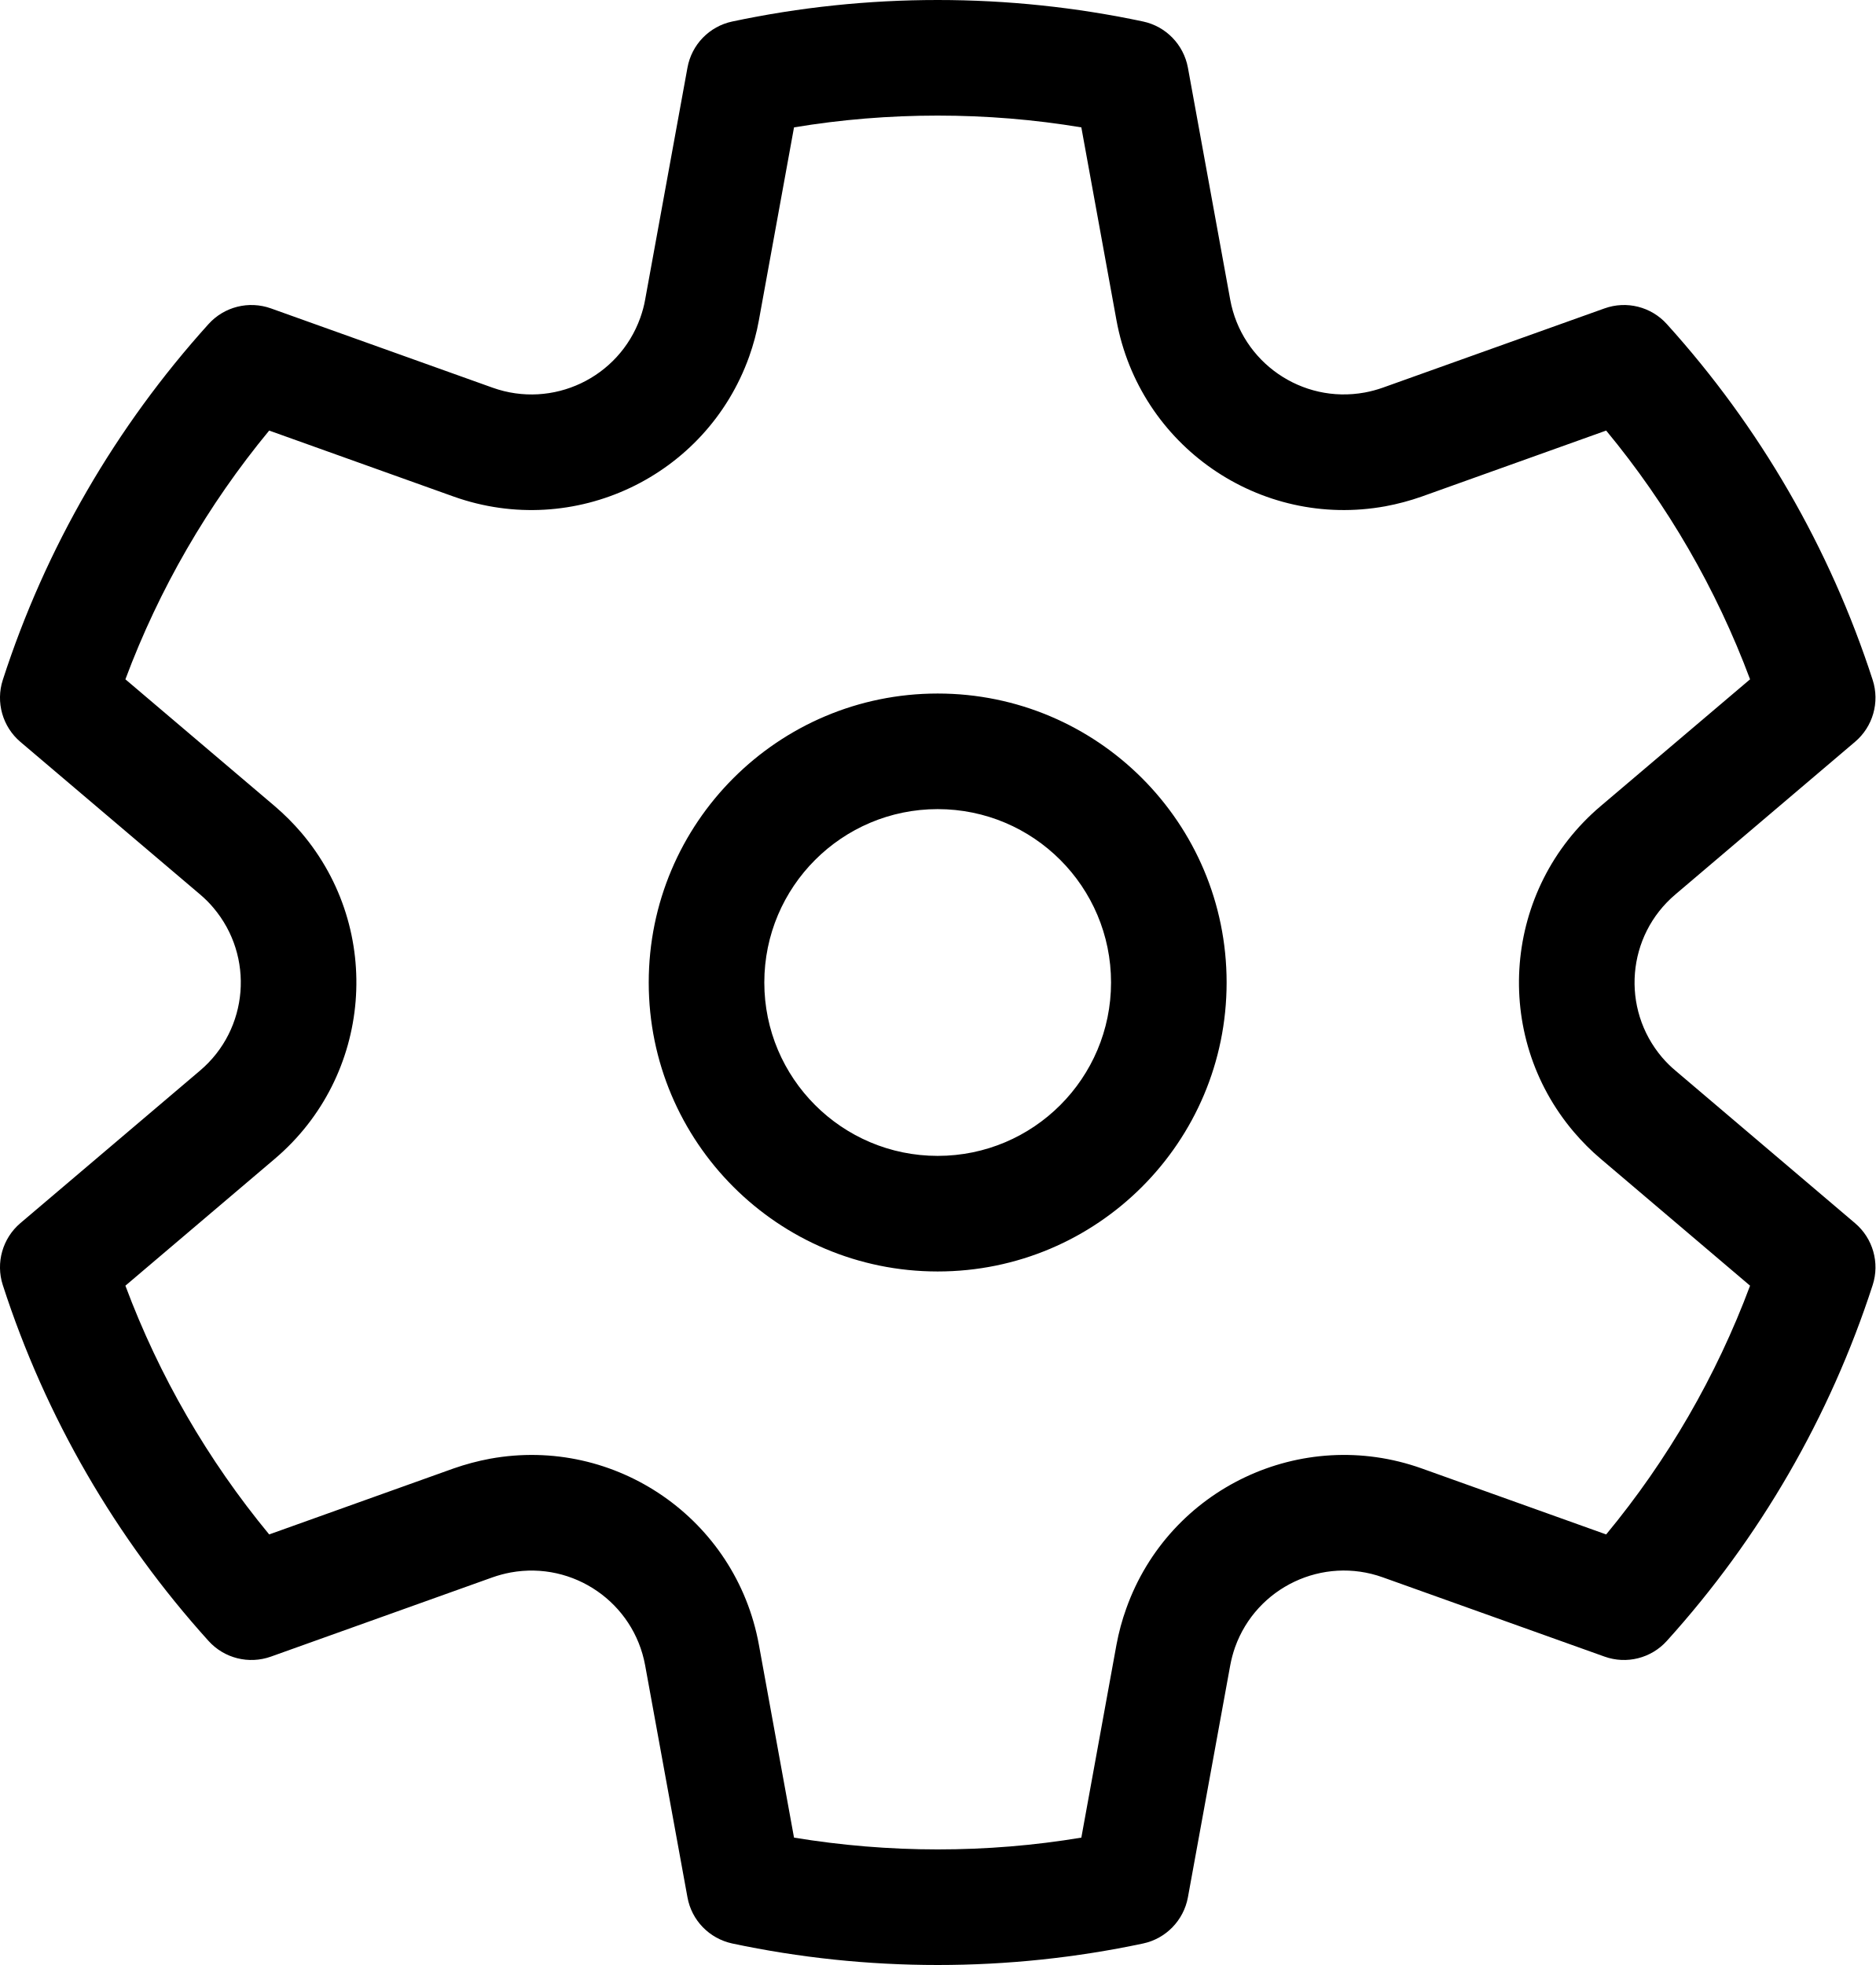
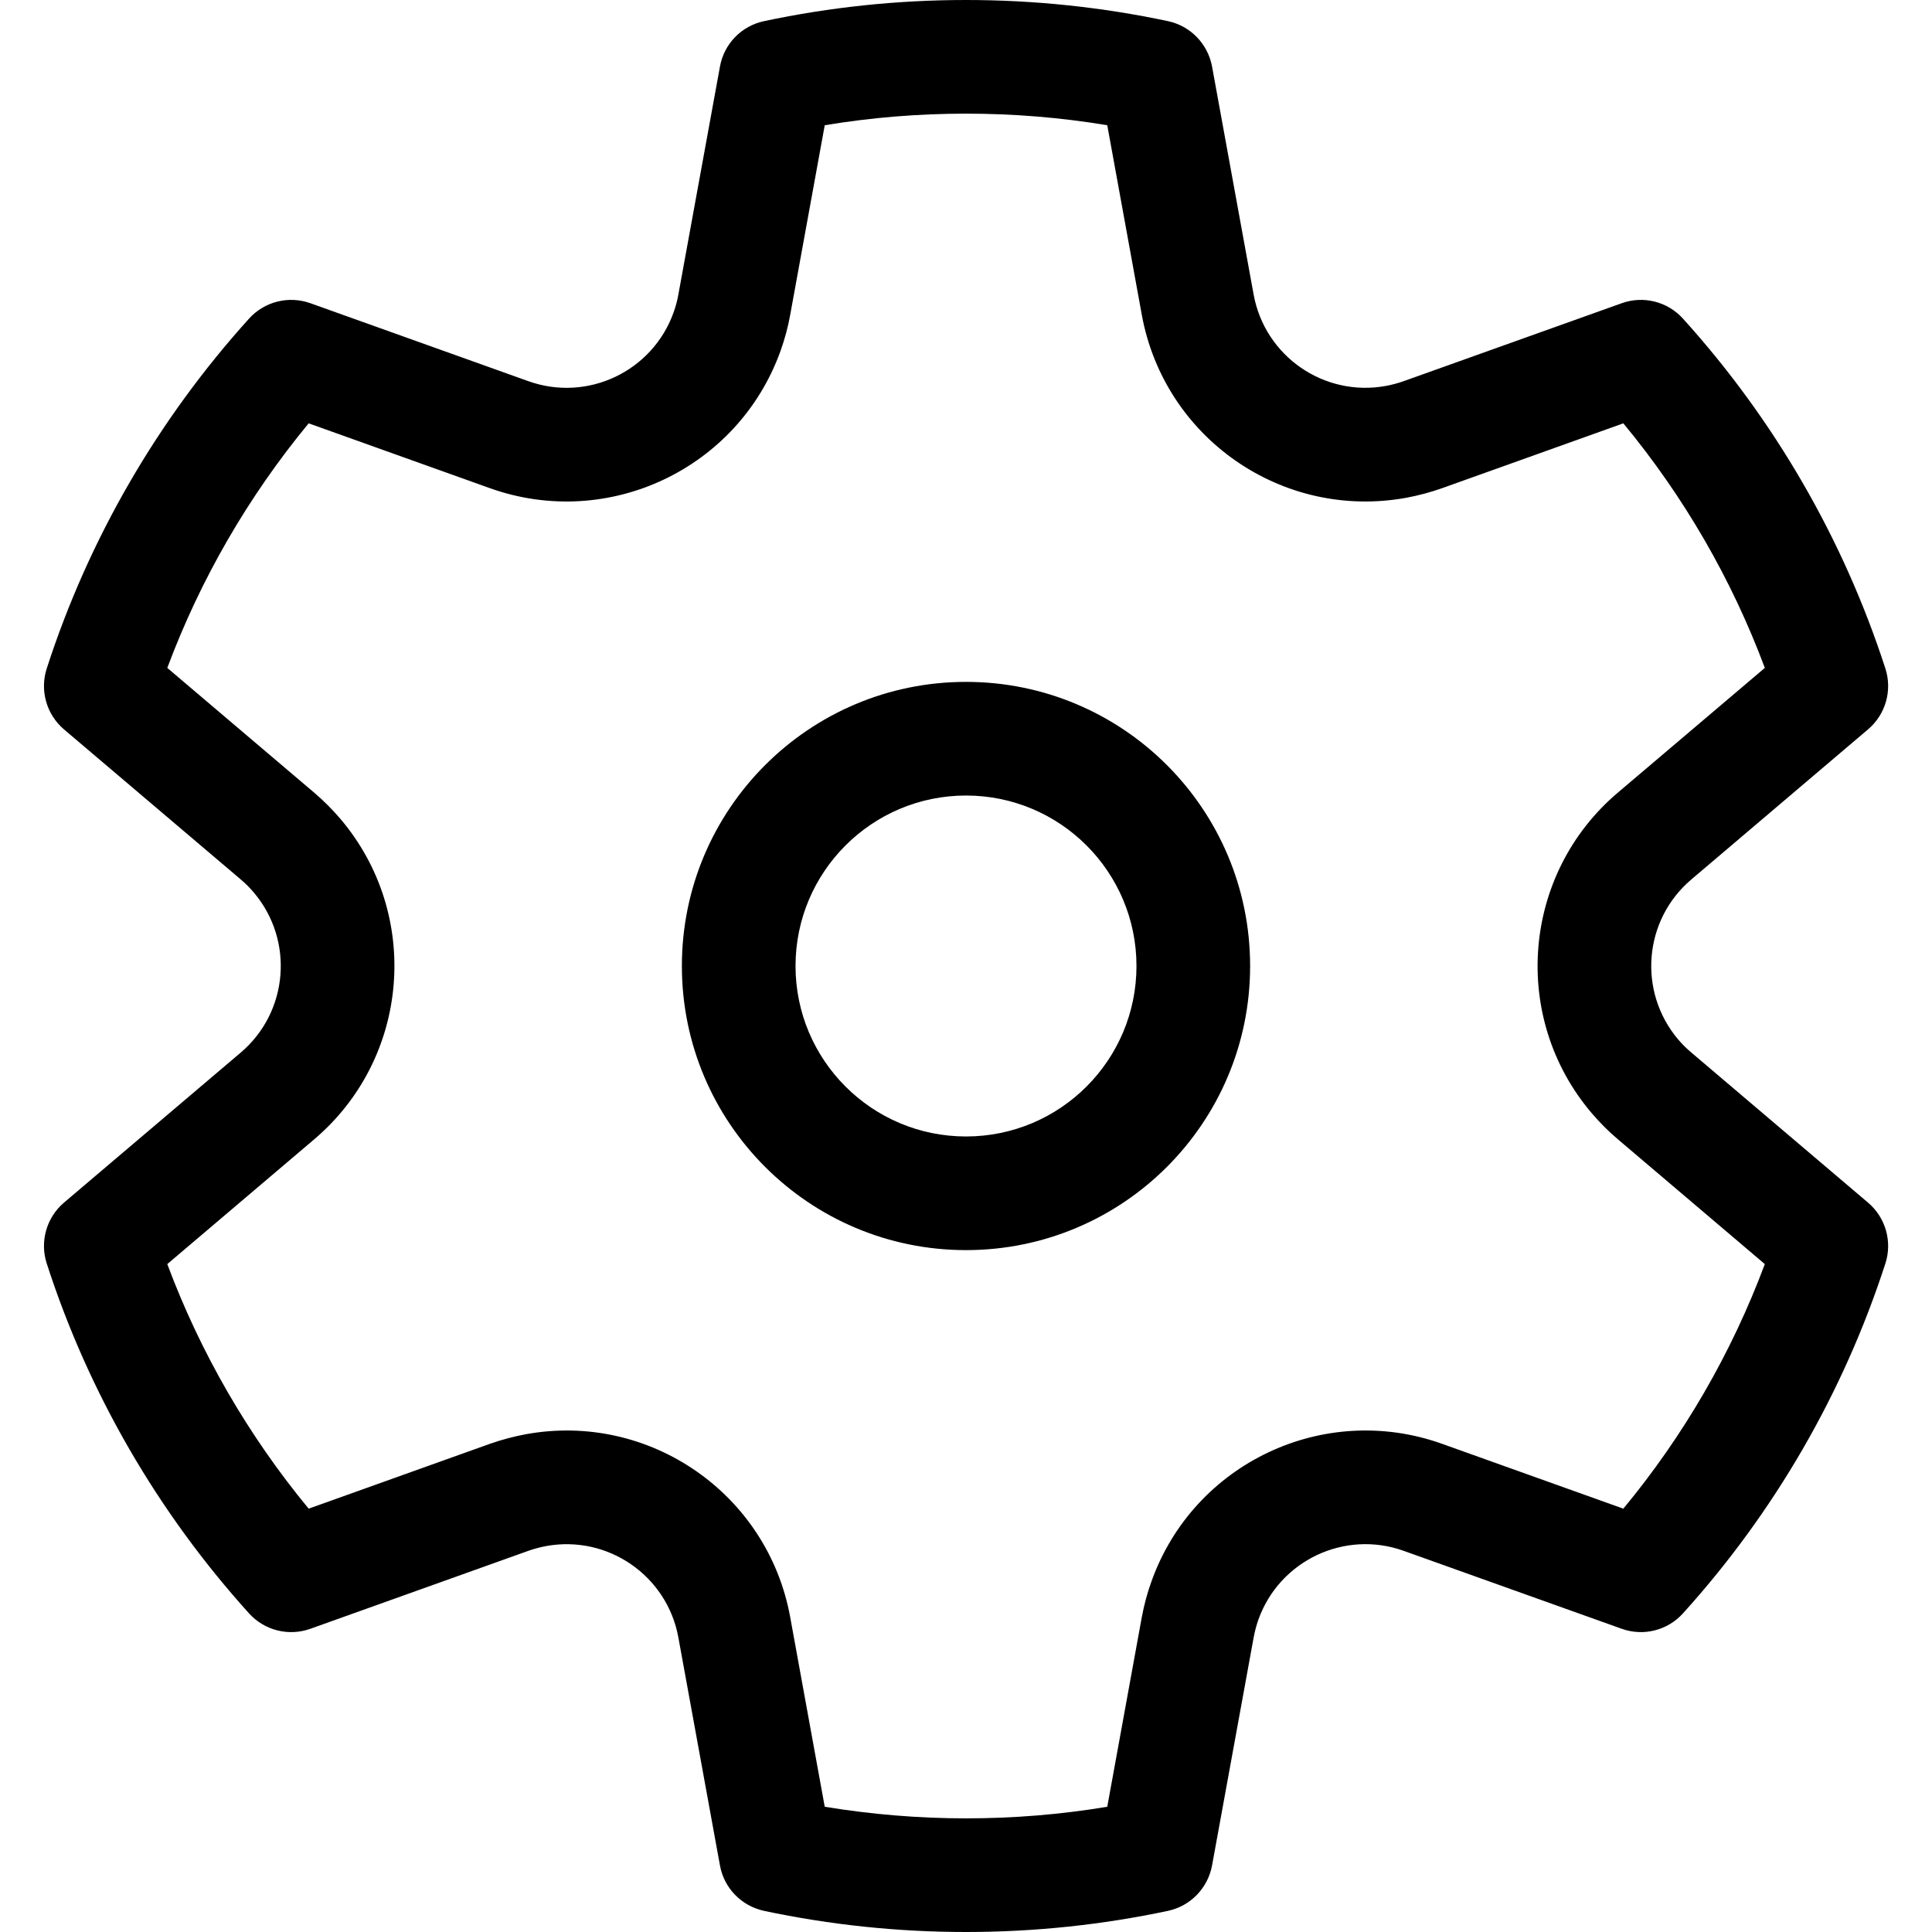
- <svg xmlns="http://www.w3.org/2000/svg" width="16.227" height="17" viewBox="1.887 1.5 16.227 17">
+ <svg xmlns="http://www.w3.org/2000/svg" width="17" height="17" viewBox="1.5 1.5 17 17">
  <path d="M1.911 7.383C2.28 6.241 2.889 5.192 3.691 4.304C3.827 4.153 4.04 4.1 4.231 4.168L6.149 4.854C6.669 5.04 7.241 4.769 7.427 4.249C7.445 4.198 7.46 4.145 7.469 4.092L7.835 2.086C7.871 1.886 8.024 1.728 8.223 1.686C8.803 1.563 9.398 1.5 10 1.5C10.603 1.5 11.197 1.563 11.777 1.686C11.975 1.728 12.128 1.886 12.165 2.085L12.531 4.092C12.63 4.635 13.151 4.995 13.694 4.896C13.748 4.886 13.8 4.872 13.851 4.854L15.77 4.168C15.96 4.1 16.173 4.153 16.309 4.304C17.112 5.192 17.72 6.241 18.09 7.383C18.152 7.575 18.092 7.787 17.937 7.918L16.383 9.238C15.961 9.595 15.91 10.226 16.267 10.647C16.303 10.689 16.341 10.727 16.383 10.762L17.937 12.082C18.092 12.213 18.152 12.425 18.09 12.617C17.72 13.759 17.112 14.808 16.309 15.696C16.173 15.847 15.96 15.9 15.77 15.832L13.851 15.146C13.332 14.96 12.759 15.231 12.573 15.751C12.555 15.802 12.541 15.855 12.531 15.909L12.165 17.915C12.128 18.114 11.975 18.272 11.777 18.314C11.197 18.437 10.603 18.5 10 18.5C9.398 18.5 8.803 18.437 8.223 18.314C8.024 18.271 7.871 18.114 7.835 17.914L7.469 15.908C7.37 15.365 6.849 15.005 6.306 15.104C6.253 15.114 6.2 15.128 6.149 15.146L4.231 15.832C4.04 15.9 3.827 15.847 3.691 15.696C2.889 14.808 2.28 13.759 1.911 12.617C1.849 12.425 1.909 12.213 2.063 12.082L3.618 10.762C4.039 10.405 4.09 9.774 3.733 9.353C3.698 9.311 3.659 9.273 3.618 9.238L2.063 7.918C1.909 7.787 1.849 7.575 1.911 7.383ZM2.972 7.377L4.265 8.475C4.348 8.546 4.425 8.623 4.495 8.705C5.21 9.547 5.107 10.81 4.265 11.525L2.972 12.623C3.264 13.405 3.685 14.132 4.216 14.775L5.812 14.204C5.915 14.168 6.02 14.14 6.127 14.12C7.213 13.922 8.255 14.642 8.453 15.729L8.757 17.398C9.165 17.465 9.58 17.5 10 17.5C10.42 17.5 10.835 17.466 11.243 17.398L11.547 15.729C11.567 15.622 11.595 15.517 11.632 15.415C12.003 14.375 13.148 13.833 14.188 14.204L15.784 14.775C16.316 14.132 16.737 13.405 17.029 12.623L15.735 11.524C15.652 11.454 15.576 11.377 15.505 11.294C14.79 10.453 14.893 9.19 15.735 8.475L17.029 7.377C16.737 6.595 16.316 5.868 15.784 5.225L14.188 5.796C14.086 5.832 13.981 5.86 13.874 5.88C12.787 6.078 11.746 5.358 11.547 4.271L11.243 2.602C10.835 2.534 10.42 2.5 10 2.5C9.58 2.5 9.165 2.534 8.757 2.602L8.453 4.271C8.434 4.378 8.405 4.483 8.369 4.585C7.997 5.625 6.853 6.167 5.812 5.796L4.216 5.225C3.685 5.868 3.264 6.595 2.972 7.377ZM7.5 10C7.5 8.619 8.62 7.5 10 7.5C11.381 7.5 12.5 8.619 12.5 10C12.5 11.381 11.381 12.5 10 12.5C8.62 12.5 7.5 11.381 7.5 10ZM8.5 10C8.5 10.828 9.172 11.5 10 11.5C10.829 11.5 11.5 10.828 11.5 10C11.5 9.172 10.829 8.5 10 8.5C9.172 8.5 8.5 9.172 8.5 10Z" fill="#000" />
</svg>
